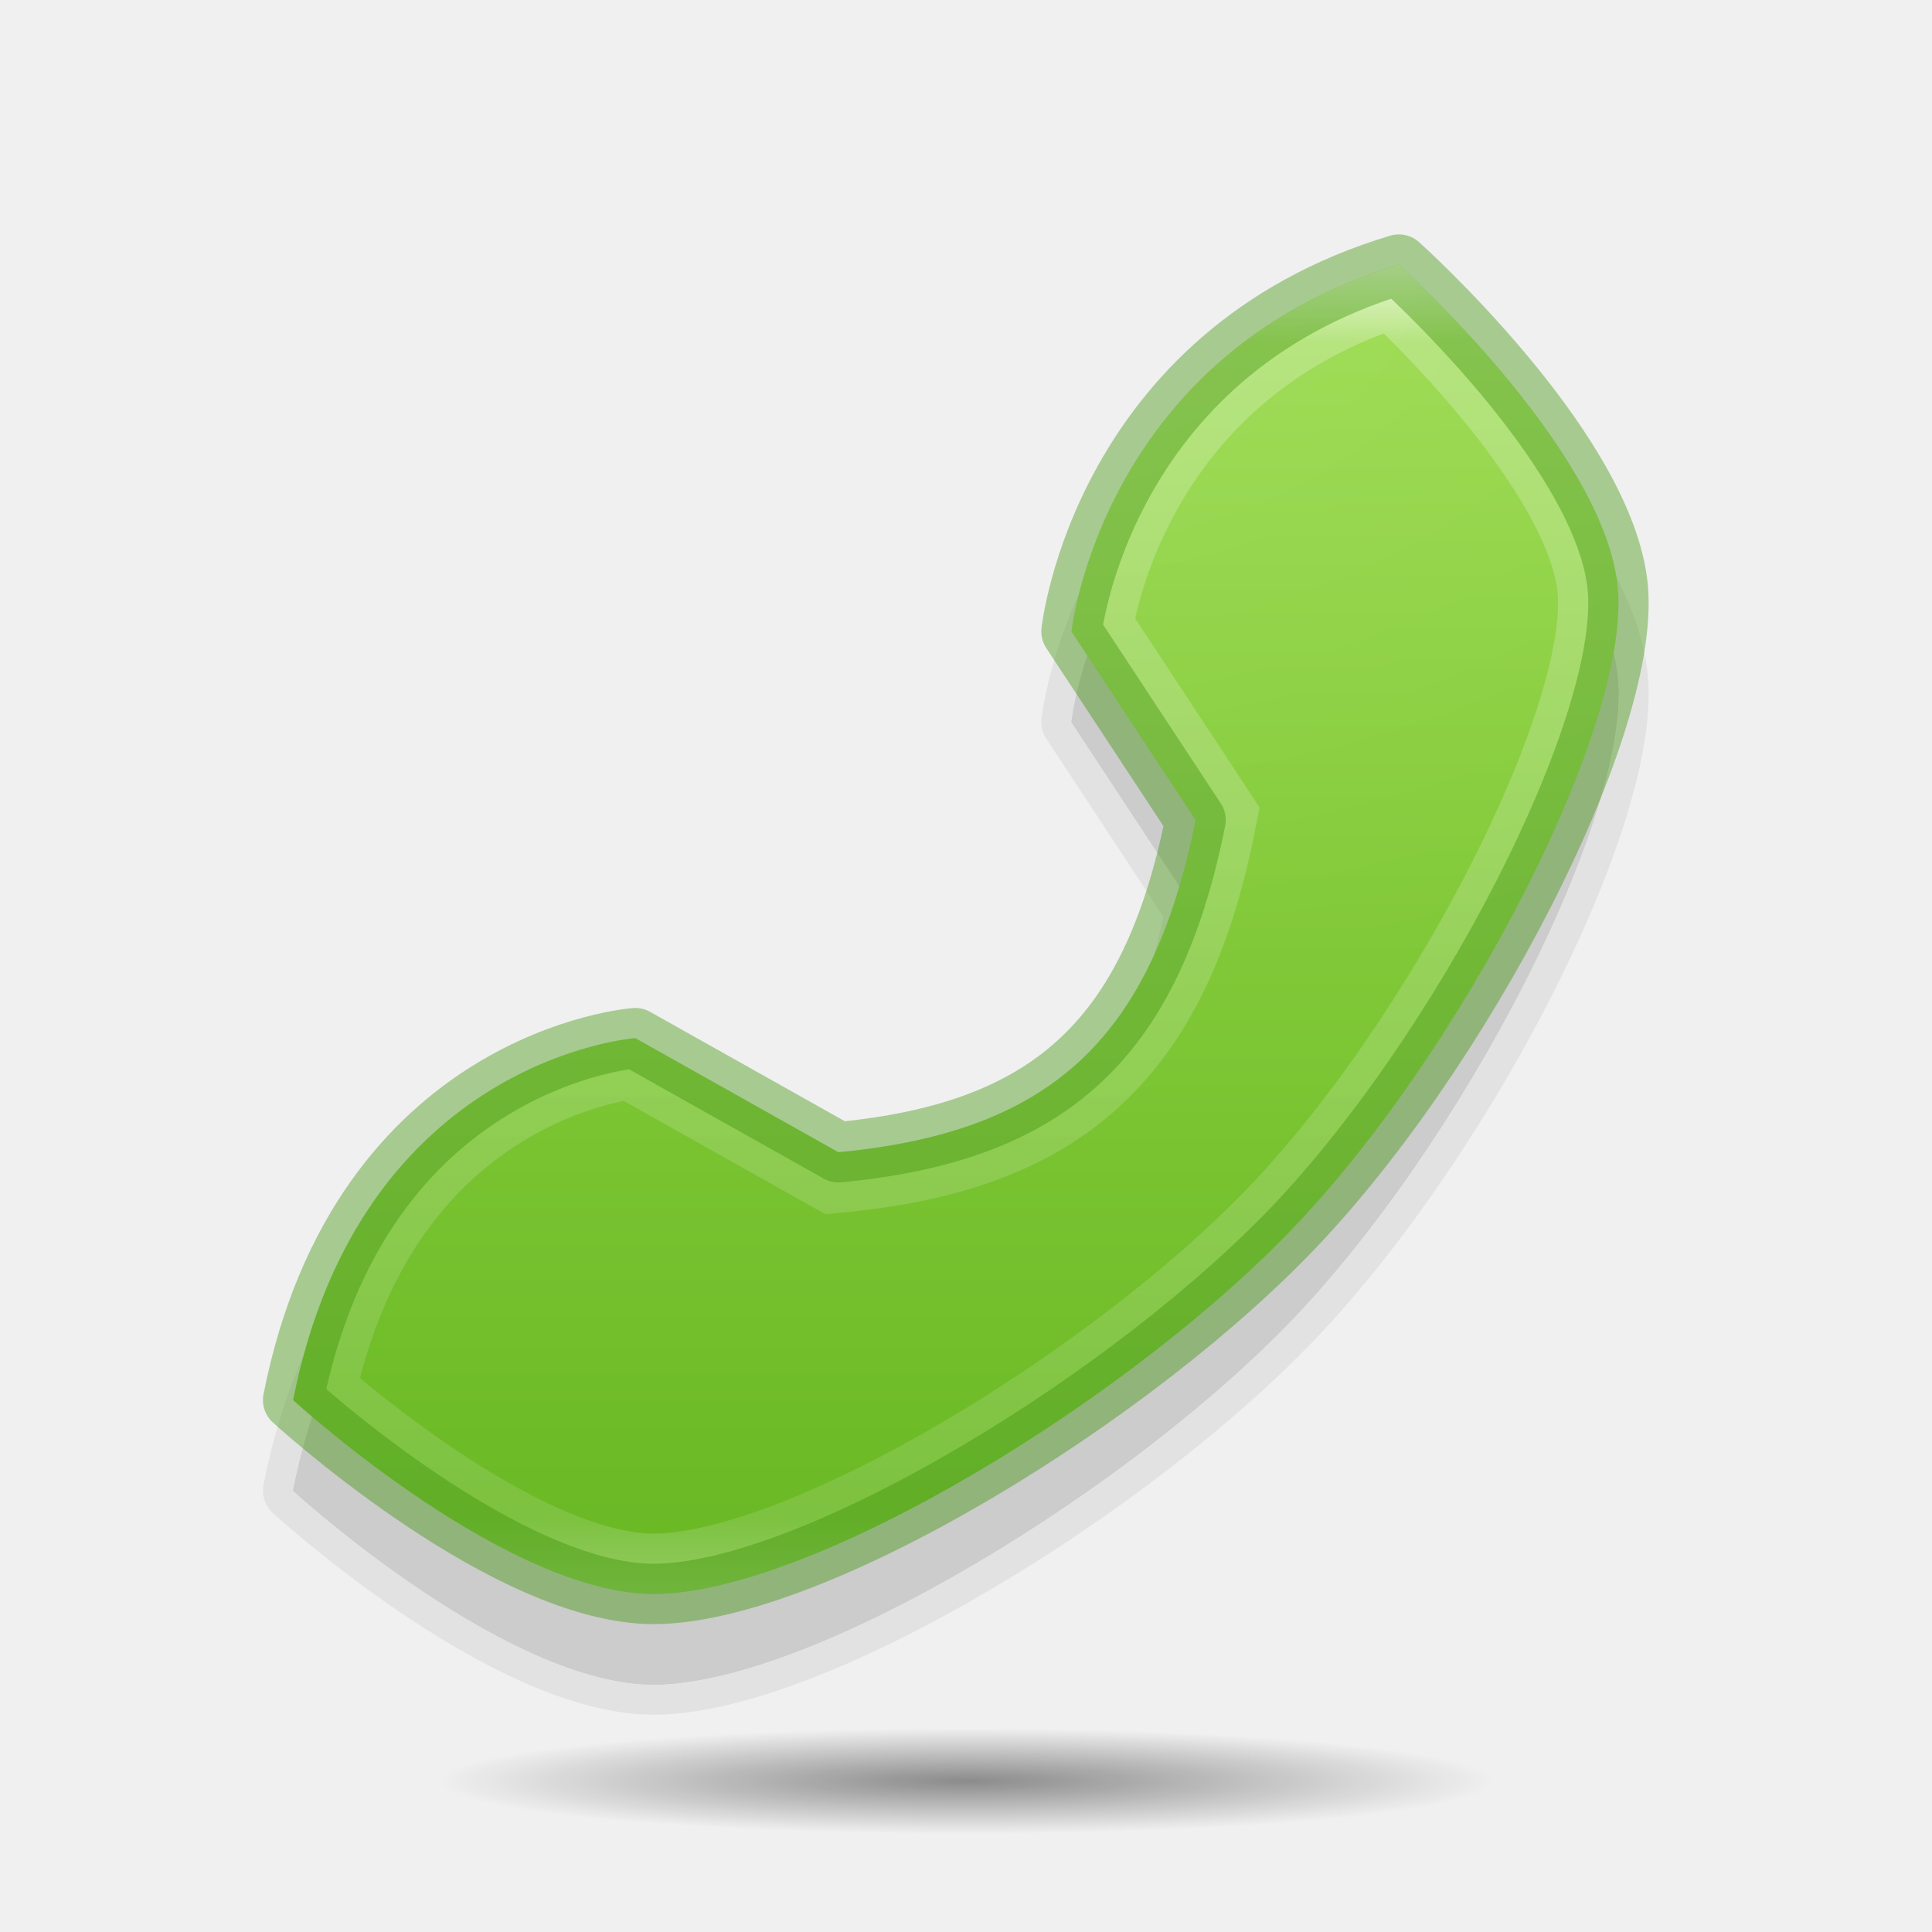
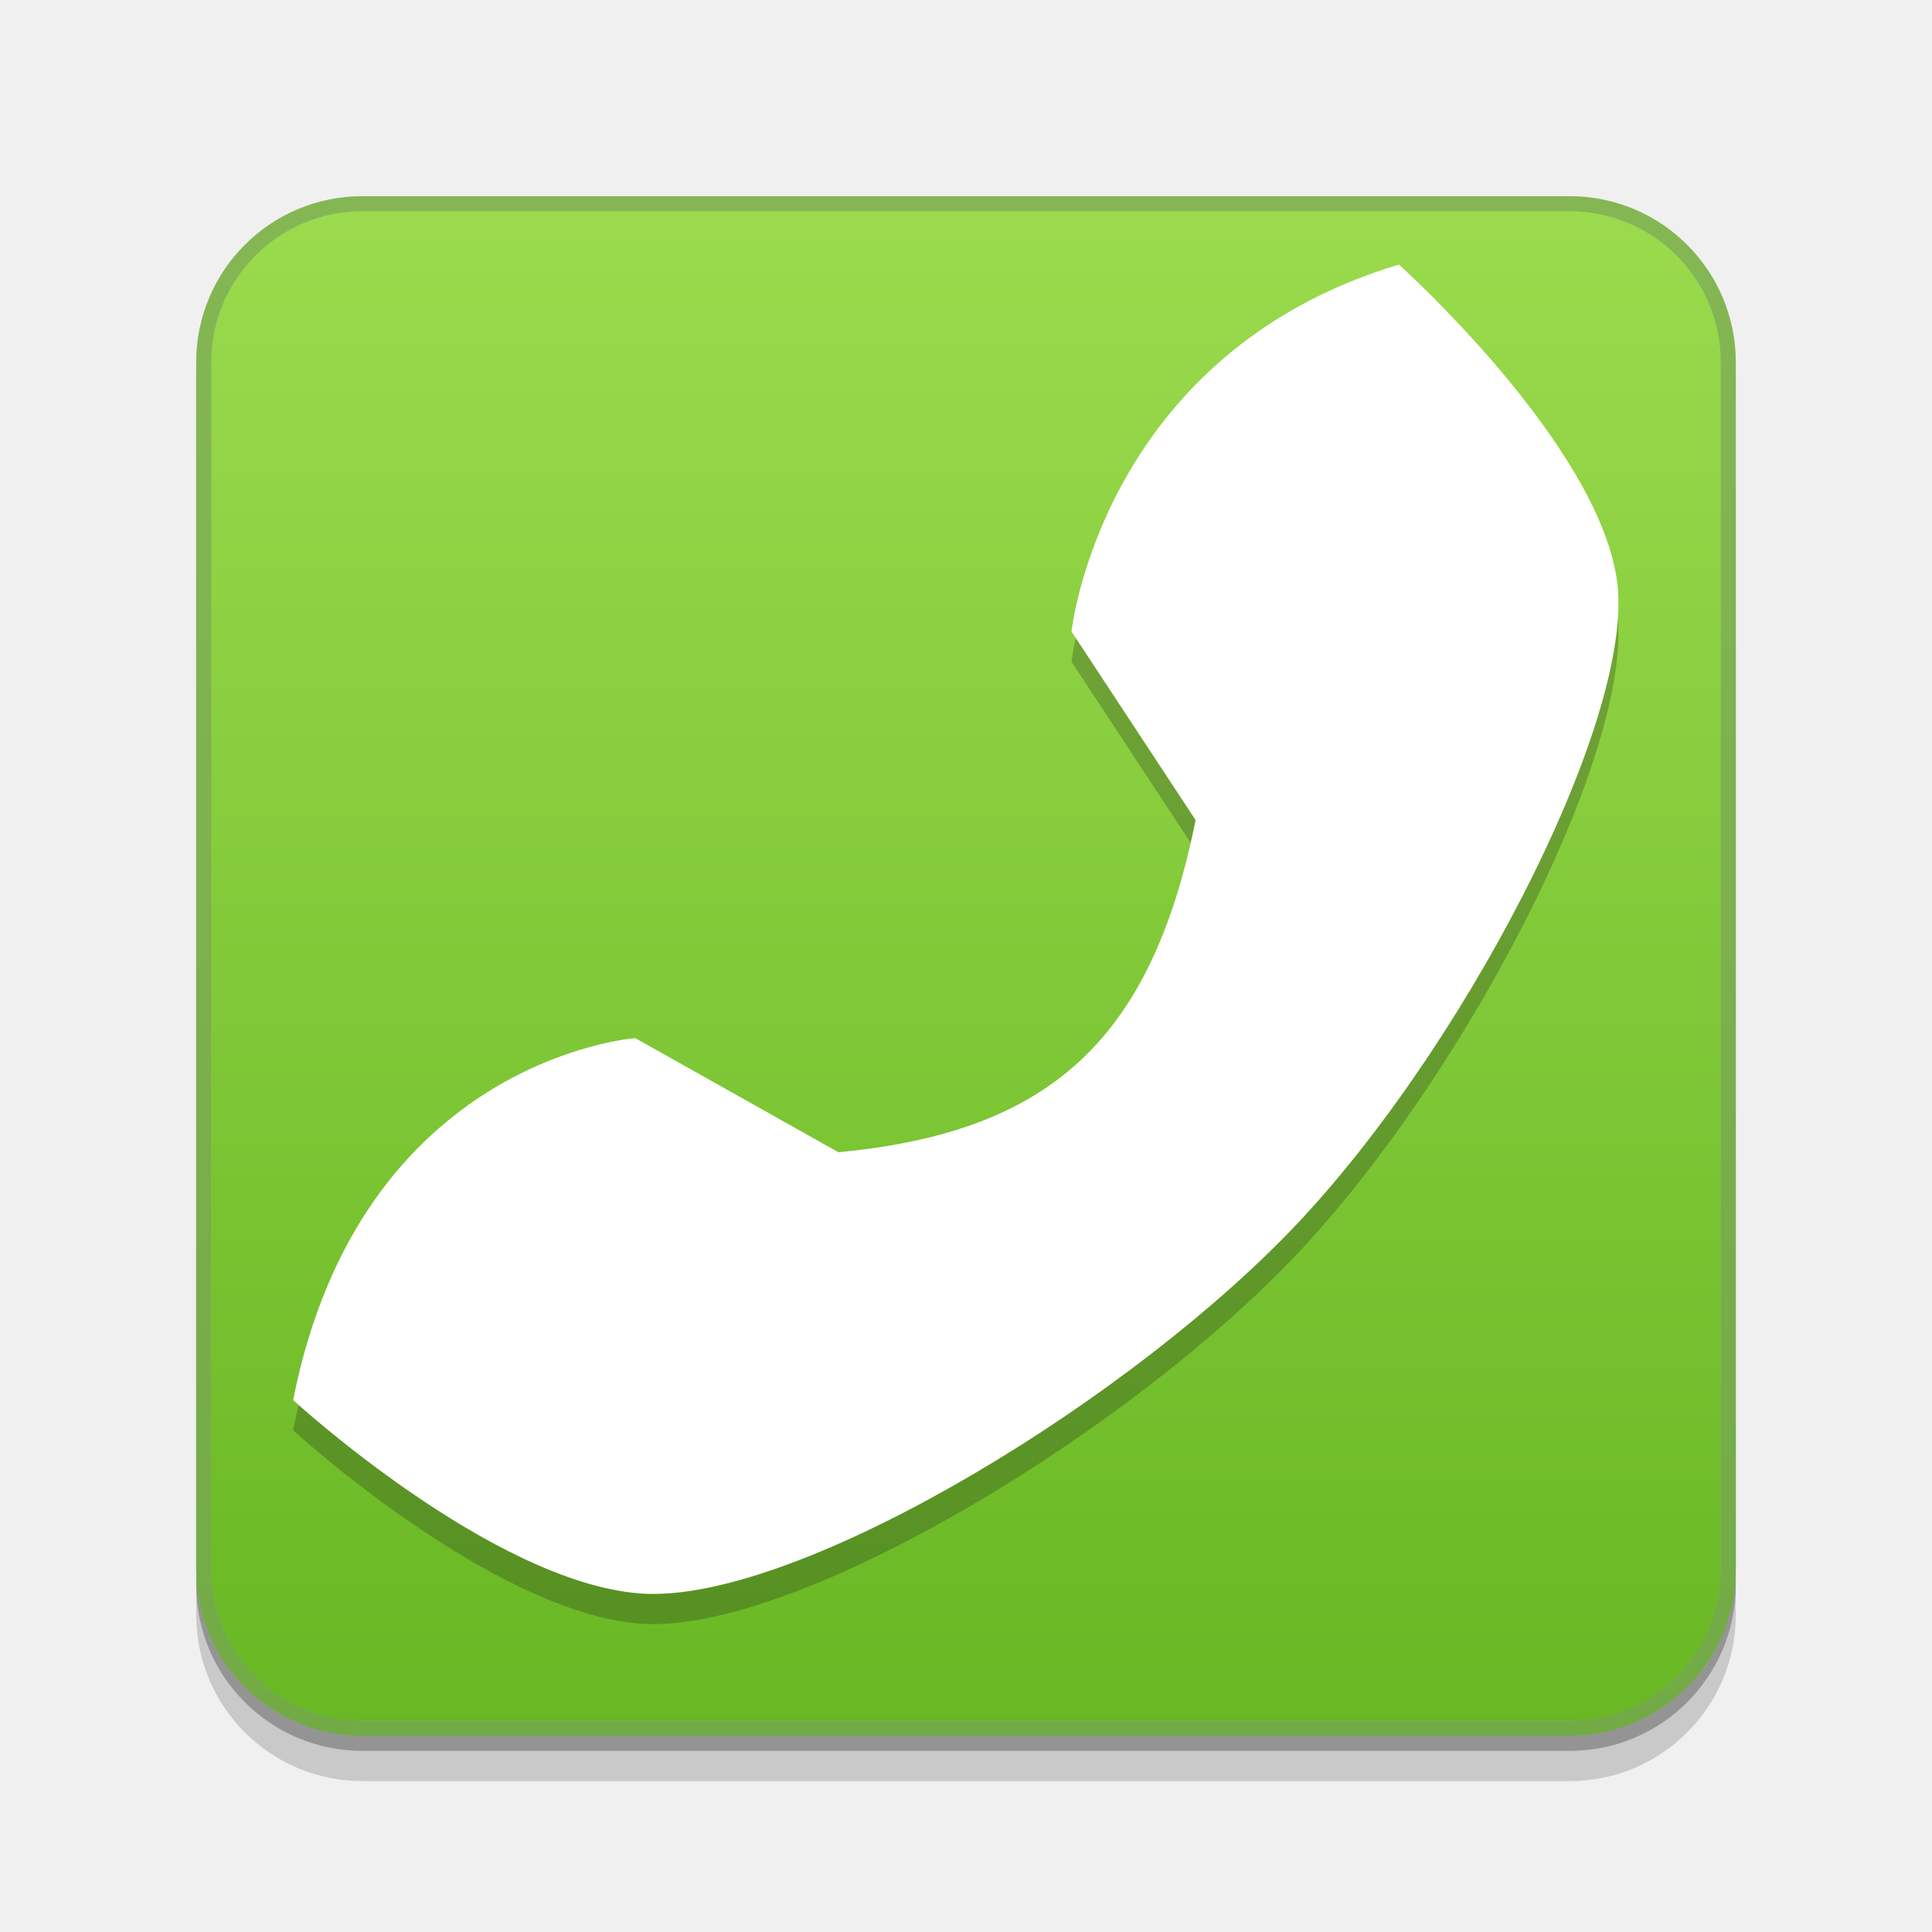
- <svg xmlns="http://www.w3.org/2000/svg" viewBox="0 0 128 128">
+ <svg xmlns="http://www.w3.org/2000/svg" width="128" height="128" viewBox="0 0 128 128">
  <defs>
-     <radialGradient id="r299">
-       <stop offset="0" stop-color="#000" stop-opacity="0.42" />
-       <stop offset="1" stop-color="#000" stop-opacity="0" />
-     </radialGradient>
-   </defs>
-   <ellipse cx="64" cy="118" rx="35.0" ry="3.5" fill="url(#r299)" />
-   <g transform="translate(0 6.0)" opacity="0.15">
-     <defs>
-       <linearGradient id="f300" x1="0" y1="0" x2="0" y2="1">
-         <stop offset="0" stop-color="#9bdb4d" />
-         <stop offset="1" stop-color="#68b723" />
-       </linearGradient>
-       <clipPath id="c301">
-         <path d="M42.09 68.78 C42.09 68.78 23.90 70.09 19.42 92.76 C19.42 92.76 32.57 104.82 42.41 105.57 C52.26 106.33 73.54 93.72 85.13 81.92 C96.71 70.13 108.35 47.71 107.14 38.55 C105.93 29.40 92.68 17.53 92.68 17.53 C72.97 23.44 70.99 41.84 70.99 41.84 L79.21 54.33 C76.25 69.11 69.35 75.02 55.55 76.34 Z" />
-       </clipPath>
-       <linearGradient id="h302" x1="0" y1="0" x2="0" y2="1">
-         <stop offset="0" stop-color="#fff" stop-opacity="0.8" />
-         <stop offset="0.060" stop-color="#fff" stop-opacity="0.24" />
-         <stop offset="0.940" stop-color="#fff" stop-opacity="0.12" />
-         <stop offset="1" stop-color="#fff" stop-opacity="0.3" />
-       </linearGradient>
-       <radialGradient id="g303" cx="0.5" cy="0" r="0.75" gradientTransform="matrix(1.3,0,0,0.75,-0.15,0)">
-         <stop offset="0" stop-color="#fff" stop-opacity="0.1" />
-         <stop offset="1" stop-color="#fff" stop-opacity="0" />
-       </radialGradient>
-     </defs>
-     <path d="M42.09 68.78 C42.09 68.78 23.90 70.09 19.42 92.76 C19.42 92.76 32.57 104.82 42.41 105.57 C52.26 106.33 73.54 93.72 85.13 81.92 C96.71 70.13 108.35 47.71 107.14 38.55 C105.93 29.40 92.68 17.53 92.68 17.53 C72.97 23.44 70.99 41.84 70.99 41.84 L79.21 54.33 C76.25 69.11 69.35 75.02 55.55 76.34 Z" fill="#000" />
-     <path d="M42.09 68.78 C42.09 68.78 23.90 70.09 19.42 92.76 C19.42 92.76 32.57 104.82 42.41 105.57 C52.26 106.33 73.54 93.72 85.13 81.92 C96.71 70.13 108.35 47.71 107.14 38.55 C105.93 29.40 92.68 17.53 92.68 17.53 C72.97 23.44 70.99 41.84 70.99 41.84 L79.21 54.33 C76.25 69.11 69.35 75.02 55.55 76.34 Z" fill="#000" />
-     <path d="M42.09 68.78 C42.09 68.78 23.90 70.09 19.42 92.76 C19.42 92.76 32.57 104.82 42.41 105.57 C52.26 106.33 73.54 93.72 85.13 81.92 C96.71 70.13 108.35 47.71 107.14 38.55 C105.93 29.40 92.68 17.53 92.68 17.53 C72.97 23.44 70.99 41.84 70.99 41.84 L79.21 54.33 C76.25 69.11 69.35 75.02 55.55 76.34 Z" fill="none" stroke="#000" stroke-width="8" clip-path="url(#c301)" />
-     <path d="M42.09 68.78 C42.09 68.78 23.90 70.09 19.42 92.76 C19.42 92.76 32.57 104.82 42.41 105.57 C52.26 106.33 73.54 93.72 85.13 81.92 C96.71 70.13 108.35 47.71 107.14 38.55 C105.93 29.40 92.68 17.53 92.68 17.53 C72.97 23.44 70.99 41.84 70.99 41.84 L79.21 54.33 C76.25 69.11 69.35 75.02 55.55 76.34 Z" fill="none" stroke="#000" stroke-opacity="0.40" stroke-width="4" stroke-linejoin="round" />
-   </g>
-   <defs>
-     <linearGradient id="f300" x1="0" y1="0" x2="0" y2="1">
+     <linearGradient id="tt" x1="0" y1="13" x2="0" y2="115" gradientUnits="userSpaceOnUse">
      <stop offset="0" stop-color="#9bdb4d" />
      <stop offset="1" stop-color="#68b723" />
    </linearGradient>
-     <clipPath id="c301">
-       <path d="M42.09 68.78 C42.09 68.78 23.90 70.09 19.42 92.76 C19.42 92.76 32.57 104.82 42.41 105.57 C52.26 106.33 73.54 93.72 85.13 81.92 C96.71 70.13 108.35 47.71 107.14 38.55 C105.93 29.40 92.68 17.53 92.68 17.53 C72.97 23.44 70.99 41.84 70.99 41.84 L79.21 54.33 C76.25 69.11 69.35 75.02 55.55 76.34 Z" />
-     </clipPath>
-     <linearGradient id="h302" x1="0" y1="0" x2="0" y2="1">
-       <stop offset="0" stop-color="#fff" stop-opacity="0.8" />
-       <stop offset="0.060" stop-color="#fff" stop-opacity="0.24" />
-       <stop offset="0.940" stop-color="#fff" stop-opacity="0.12" />
-       <stop offset="1" stop-color="#fff" stop-opacity="0.3" />
-     </linearGradient>
-     <radialGradient id="g303" cx="0.5" cy="0" r="0.75" gradientTransform="matrix(1.3,0,0,0.75,-0.15,0)">
-       <stop offset="0" stop-color="#fff" stop-opacity="0.1" />
-       <stop offset="1" stop-color="#fff" stop-opacity="0" />
-     </radialGradient>
  </defs>
-   <path d="M42.09 68.78 C42.09 68.78 23.90 70.09 19.42 92.76 C19.42 92.76 32.57 104.82 42.41 105.57 C52.26 106.33 73.54 93.72 85.13 81.92 C96.71 70.13 108.35 47.71 107.14 38.55 C105.93 29.40 92.68 17.53 92.68 17.53 C72.97 23.44 70.99 41.84 70.99 41.84 L79.21 54.33 C76.25 69.11 69.35 75.02 55.55 76.34 Z" fill="url(#f300)" />
-   <path d="M42.09 68.78 C42.09 68.78 23.90 70.09 19.42 92.76 C19.42 92.76 32.57 104.82 42.41 105.57 C52.26 106.33 73.54 93.72 85.13 81.92 C96.71 70.13 108.35 47.71 107.14 38.55 C105.93 29.40 92.68 17.53 92.68 17.53 C72.97 23.44 70.99 41.84 70.99 41.84 L79.21 54.33 C76.25 69.11 69.35 75.02 55.55 76.34 Z" fill="url(#g303)" />
-   <path d="M42.09 68.78 C42.09 68.78 23.90 70.09 19.42 92.76 C19.42 92.76 32.57 104.82 42.41 105.57 C52.26 106.33 73.54 93.72 85.13 81.92 C96.71 70.13 108.35 47.71 107.14 38.55 C105.93 29.40 92.68 17.53 92.68 17.53 C72.97 23.44 70.99 41.84 70.99 41.84 L79.21 54.33 C76.25 69.11 69.35 75.02 55.55 76.34 Z" fill="none" stroke="url(#h302)" stroke-width="8" clip-path="url(#c301)" />
-   <path d="M42.09 68.78 C42.09 68.78 23.90 70.09 19.42 92.76 C19.42 92.76 32.57 104.82 42.41 105.57 C52.26 106.33 73.54 93.72 85.13 81.92 C96.71 70.13 108.35 47.71 107.14 38.55 C105.93 29.40 92.68 17.53 92.68 17.53 C72.97 23.44 70.99 41.84 70.99 41.84 L79.21 54.33 C76.25 69.11 69.35 75.02 55.55 76.34 Z" fill="none" stroke="#3a9104" stroke-opacity="0.40" stroke-width="4" stroke-linejoin="round" />
+   <rect x="13" y="16" width="102" height="102" rx="11" fill="#181818" opacity="0.18" />
+   <rect x="13" y="14" width="102" height="102" rx="11" fill="#181818" opacity="0.30" />
+   <rect x="13" y="13" width="102" height="102" rx="11" fill="url(#tt)" />
+   <rect x="13.5" y="13.5" width="101" height="101" rx="10.5" fill="none" stroke="#fff" stroke-opacity="0.35" stroke-width="1" />
+   <rect x="13.5" y="13.5" width="101" height="101" rx="10.5" fill="none" stroke="#3f7d12" stroke-opacity="0.45" stroke-width="1" />
+   <path d="M42.09 68.78 C42.09 68.78 23.90 70.09 19.42 92.76 C19.42 92.76 32.57 104.82 42.41 105.57 C52.26 106.33 73.54 93.72 85.13 81.92 C96.71 70.13 108.35 47.71 107.14 38.55 C105.93 29.40 92.68 17.53 92.68 17.53 C72.97 23.44 70.99 41.84 70.99 41.84 L79.21 54.33 C76.25 69.11 69.35 75.02 55.55 76.34 Z" fill="#181818" opacity="0.25" transform="translate(0 2)" />
+   <path d="M42.09 68.78 C42.09 68.78 23.90 70.09 19.42 92.76 C19.42 92.76 32.57 104.82 42.41 105.57 C52.26 106.33 73.54 93.72 85.13 81.92 C96.71 70.13 108.35 47.71 107.14 38.55 C105.93 29.40 92.68 17.53 92.68 17.53 C72.97 23.44 70.99 41.84 70.99 41.84 L79.21 54.33 C76.25 69.11 69.35 75.02 55.55 76.34 Z" fill="#ffffff" />
</svg>
